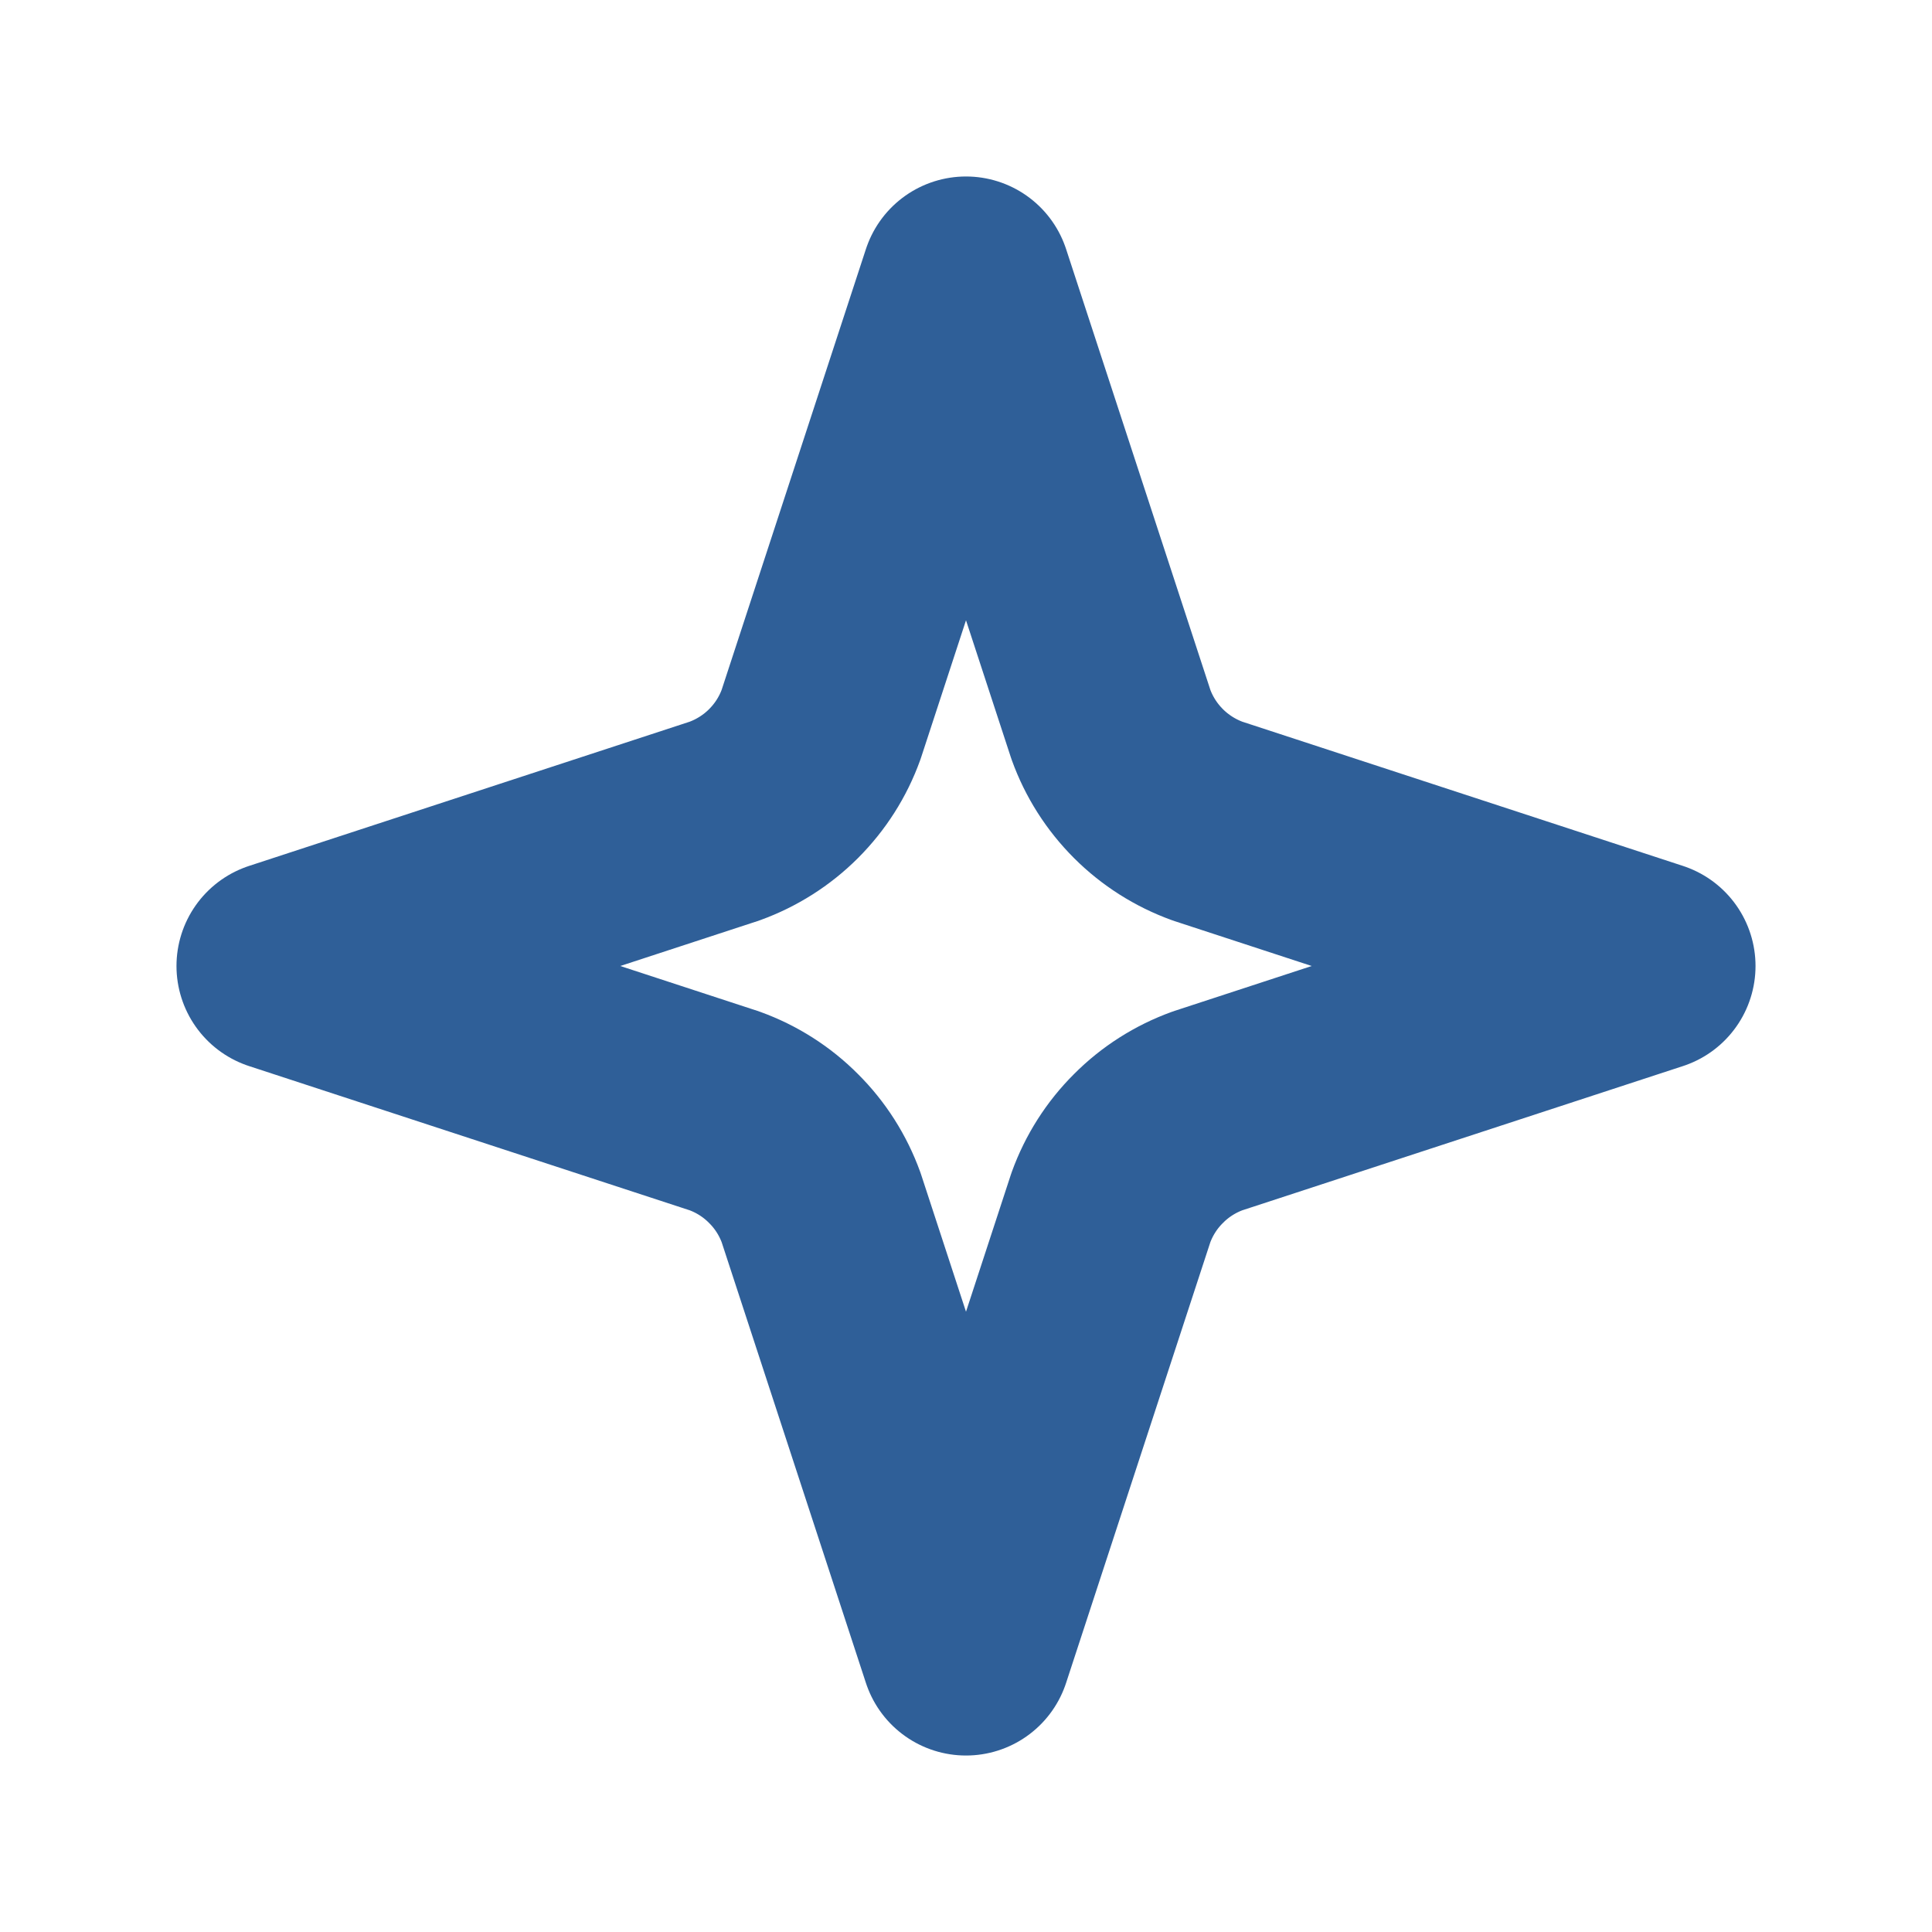
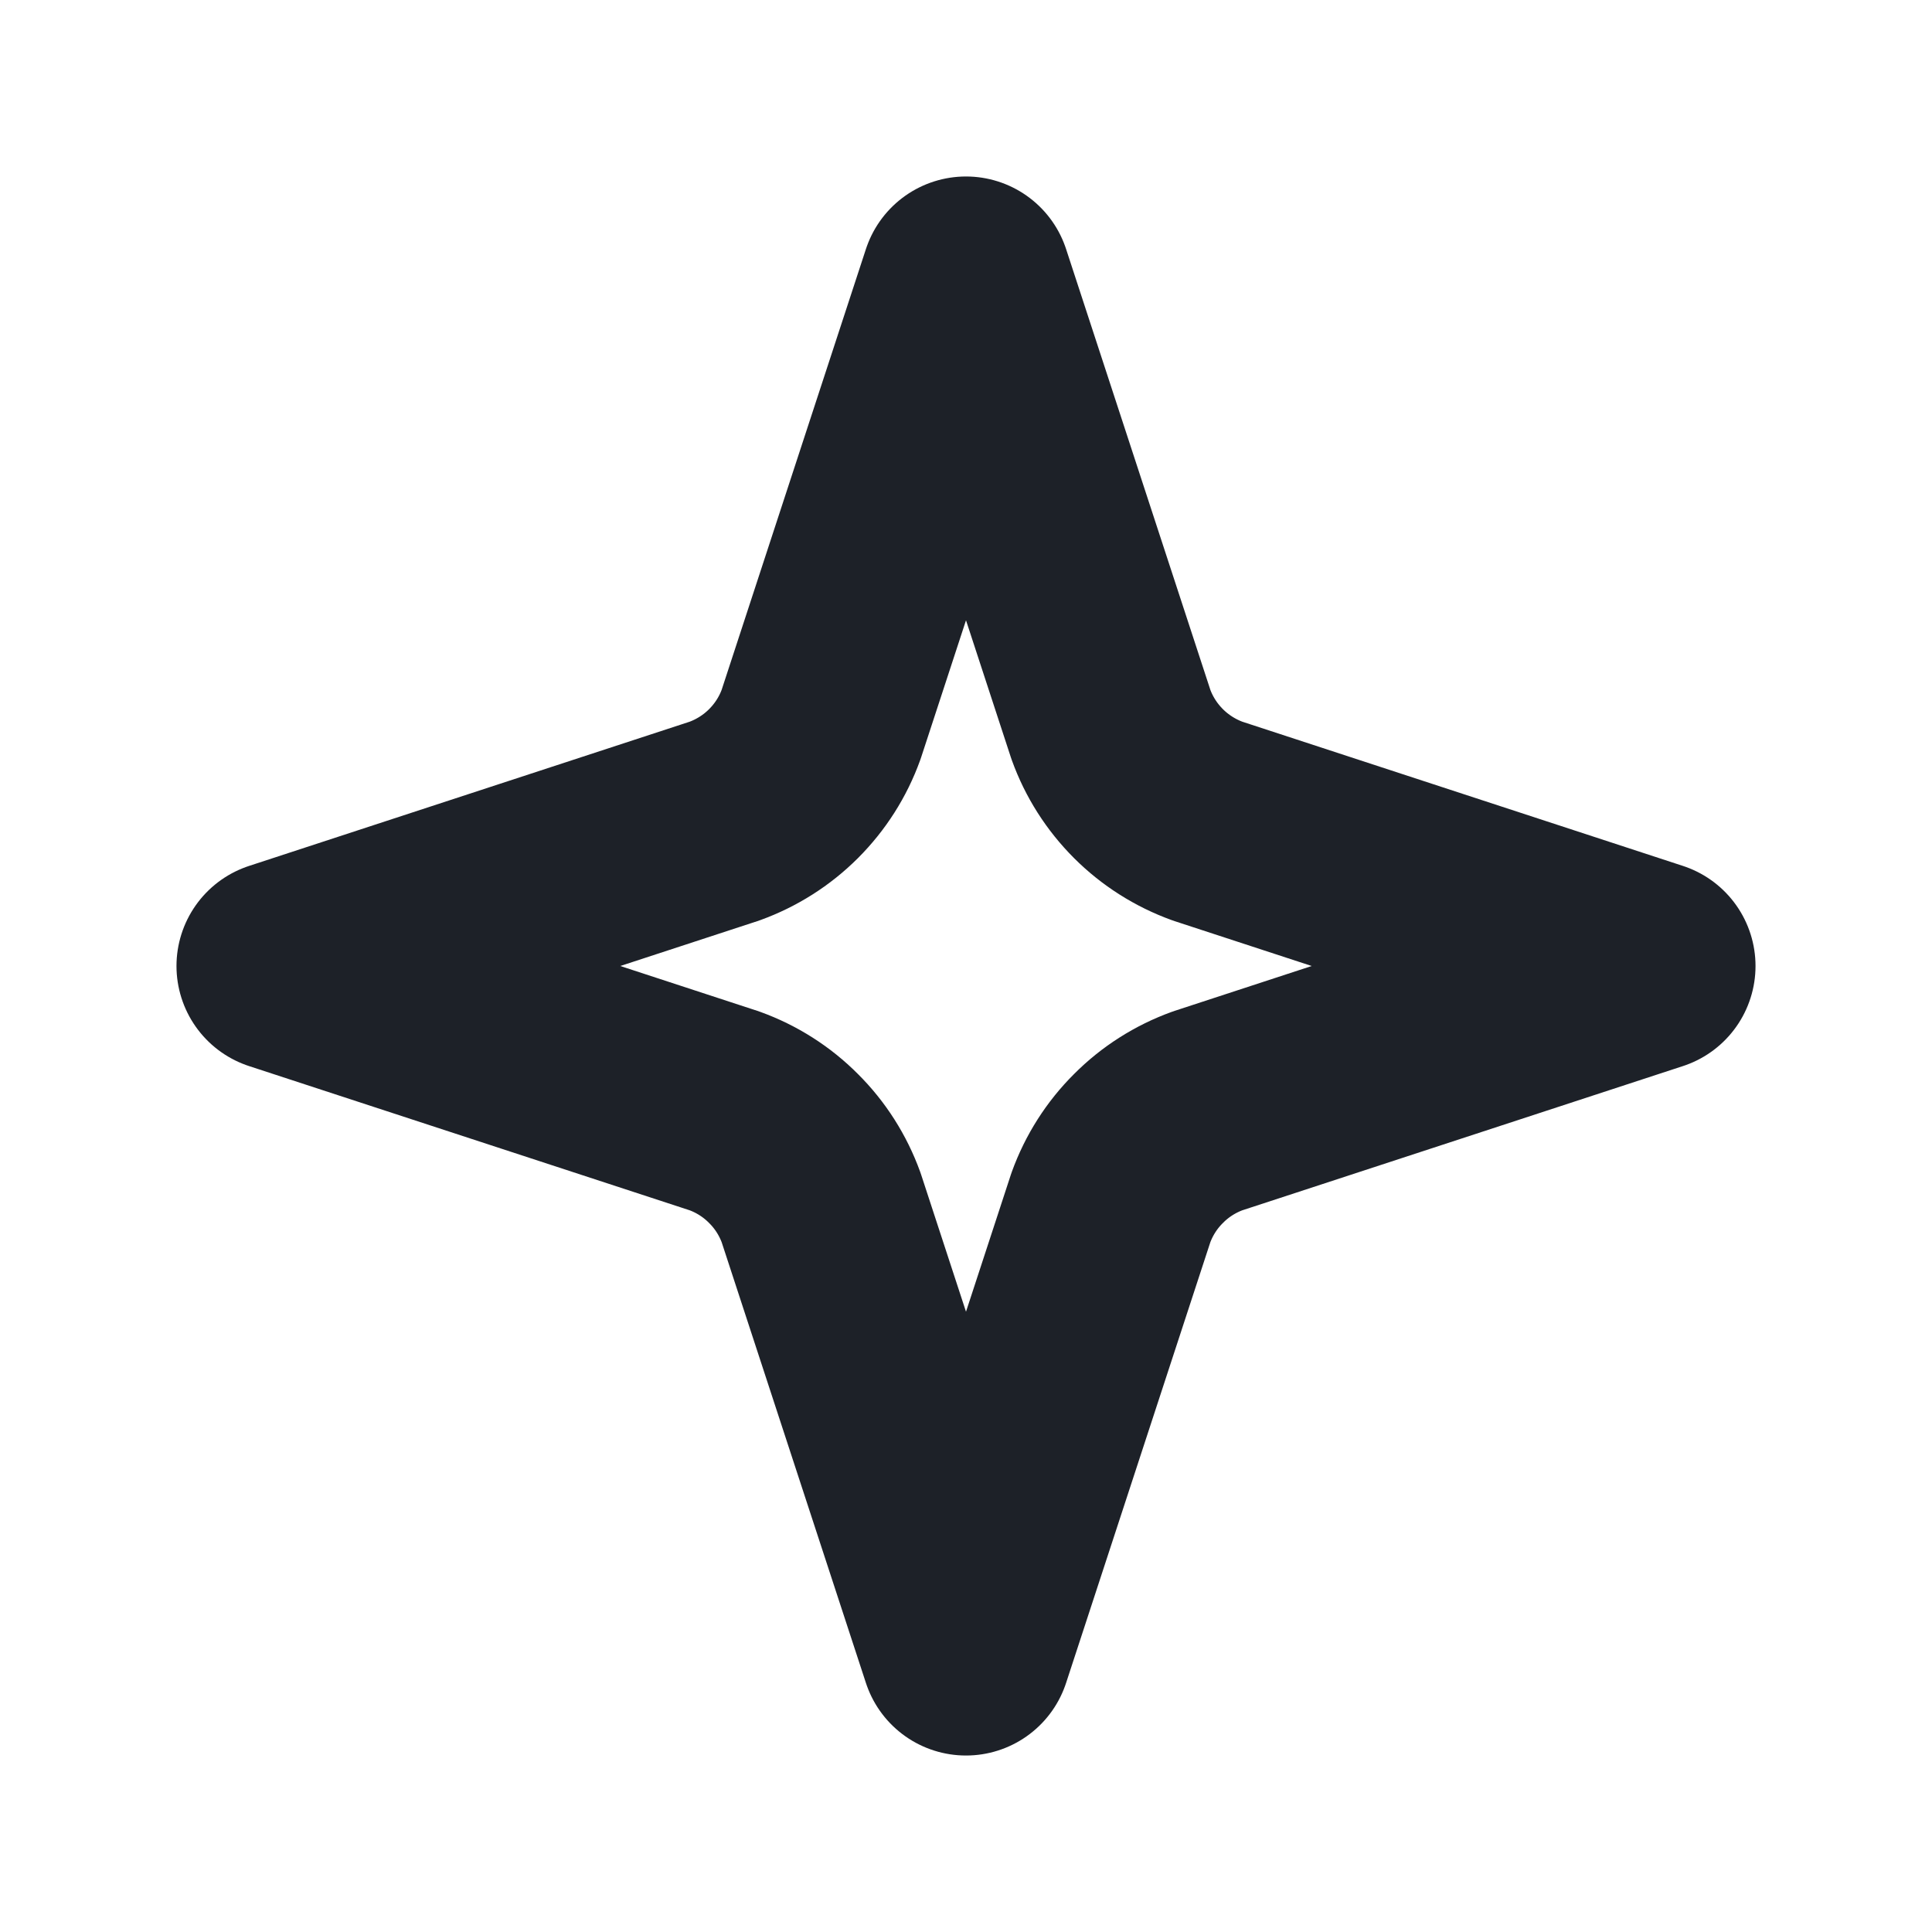
<svg xmlns="http://www.w3.org/2000/svg" width="13" height="13" viewBox="0 0 13 13" fill="none">
-   <path d="M6.5 1.896L7.475 4.875C7.529 5.025 7.615 5.16 7.728 5.273C7.84 5.385 7.976 5.471 8.125 5.525L11.104 6.5L8.125 7.475C7.976 7.529 7.84 7.615 7.728 7.728C7.615 7.84 7.529 7.976 7.475 8.125L6.5 11.104L5.525 8.125C5.471 7.976 5.385 7.84 5.272 7.728C5.16 7.615 5.024 7.529 4.875 7.475L1.896 6.5L4.875 5.525C5.024 5.471 5.16 5.385 5.272 5.273C5.385 5.16 5.471 5.025 5.525 4.875L6.5 1.896Z" stroke="#2F5F98" stroke-width="1.417" stroke-linecap="round" stroke-linejoin="round" />
+   <path d="M6.5 1.896L7.475 4.875C7.529 5.025 7.615 5.16 7.728 5.273C7.84 5.385 7.976 5.471 8.125 5.525L11.104 6.5L8.125 7.475C7.976 7.529 7.84 7.615 7.728 7.728C7.615 7.84 7.529 7.976 7.475 8.125L6.5 11.104L5.525 8.125C5.471 7.976 5.385 7.84 5.272 7.728C5.16 7.615 5.024 7.529 4.875 7.475L1.896 6.5L4.875 5.525C5.024 5.471 5.16 5.385 5.272 5.273C5.385 5.16 5.471 5.025 5.525 4.875L6.5 1.896Z" stroke="#1D2128" stroke-width="1.417" stroke-linecap="round" stroke-linejoin="round" />
</svg>
